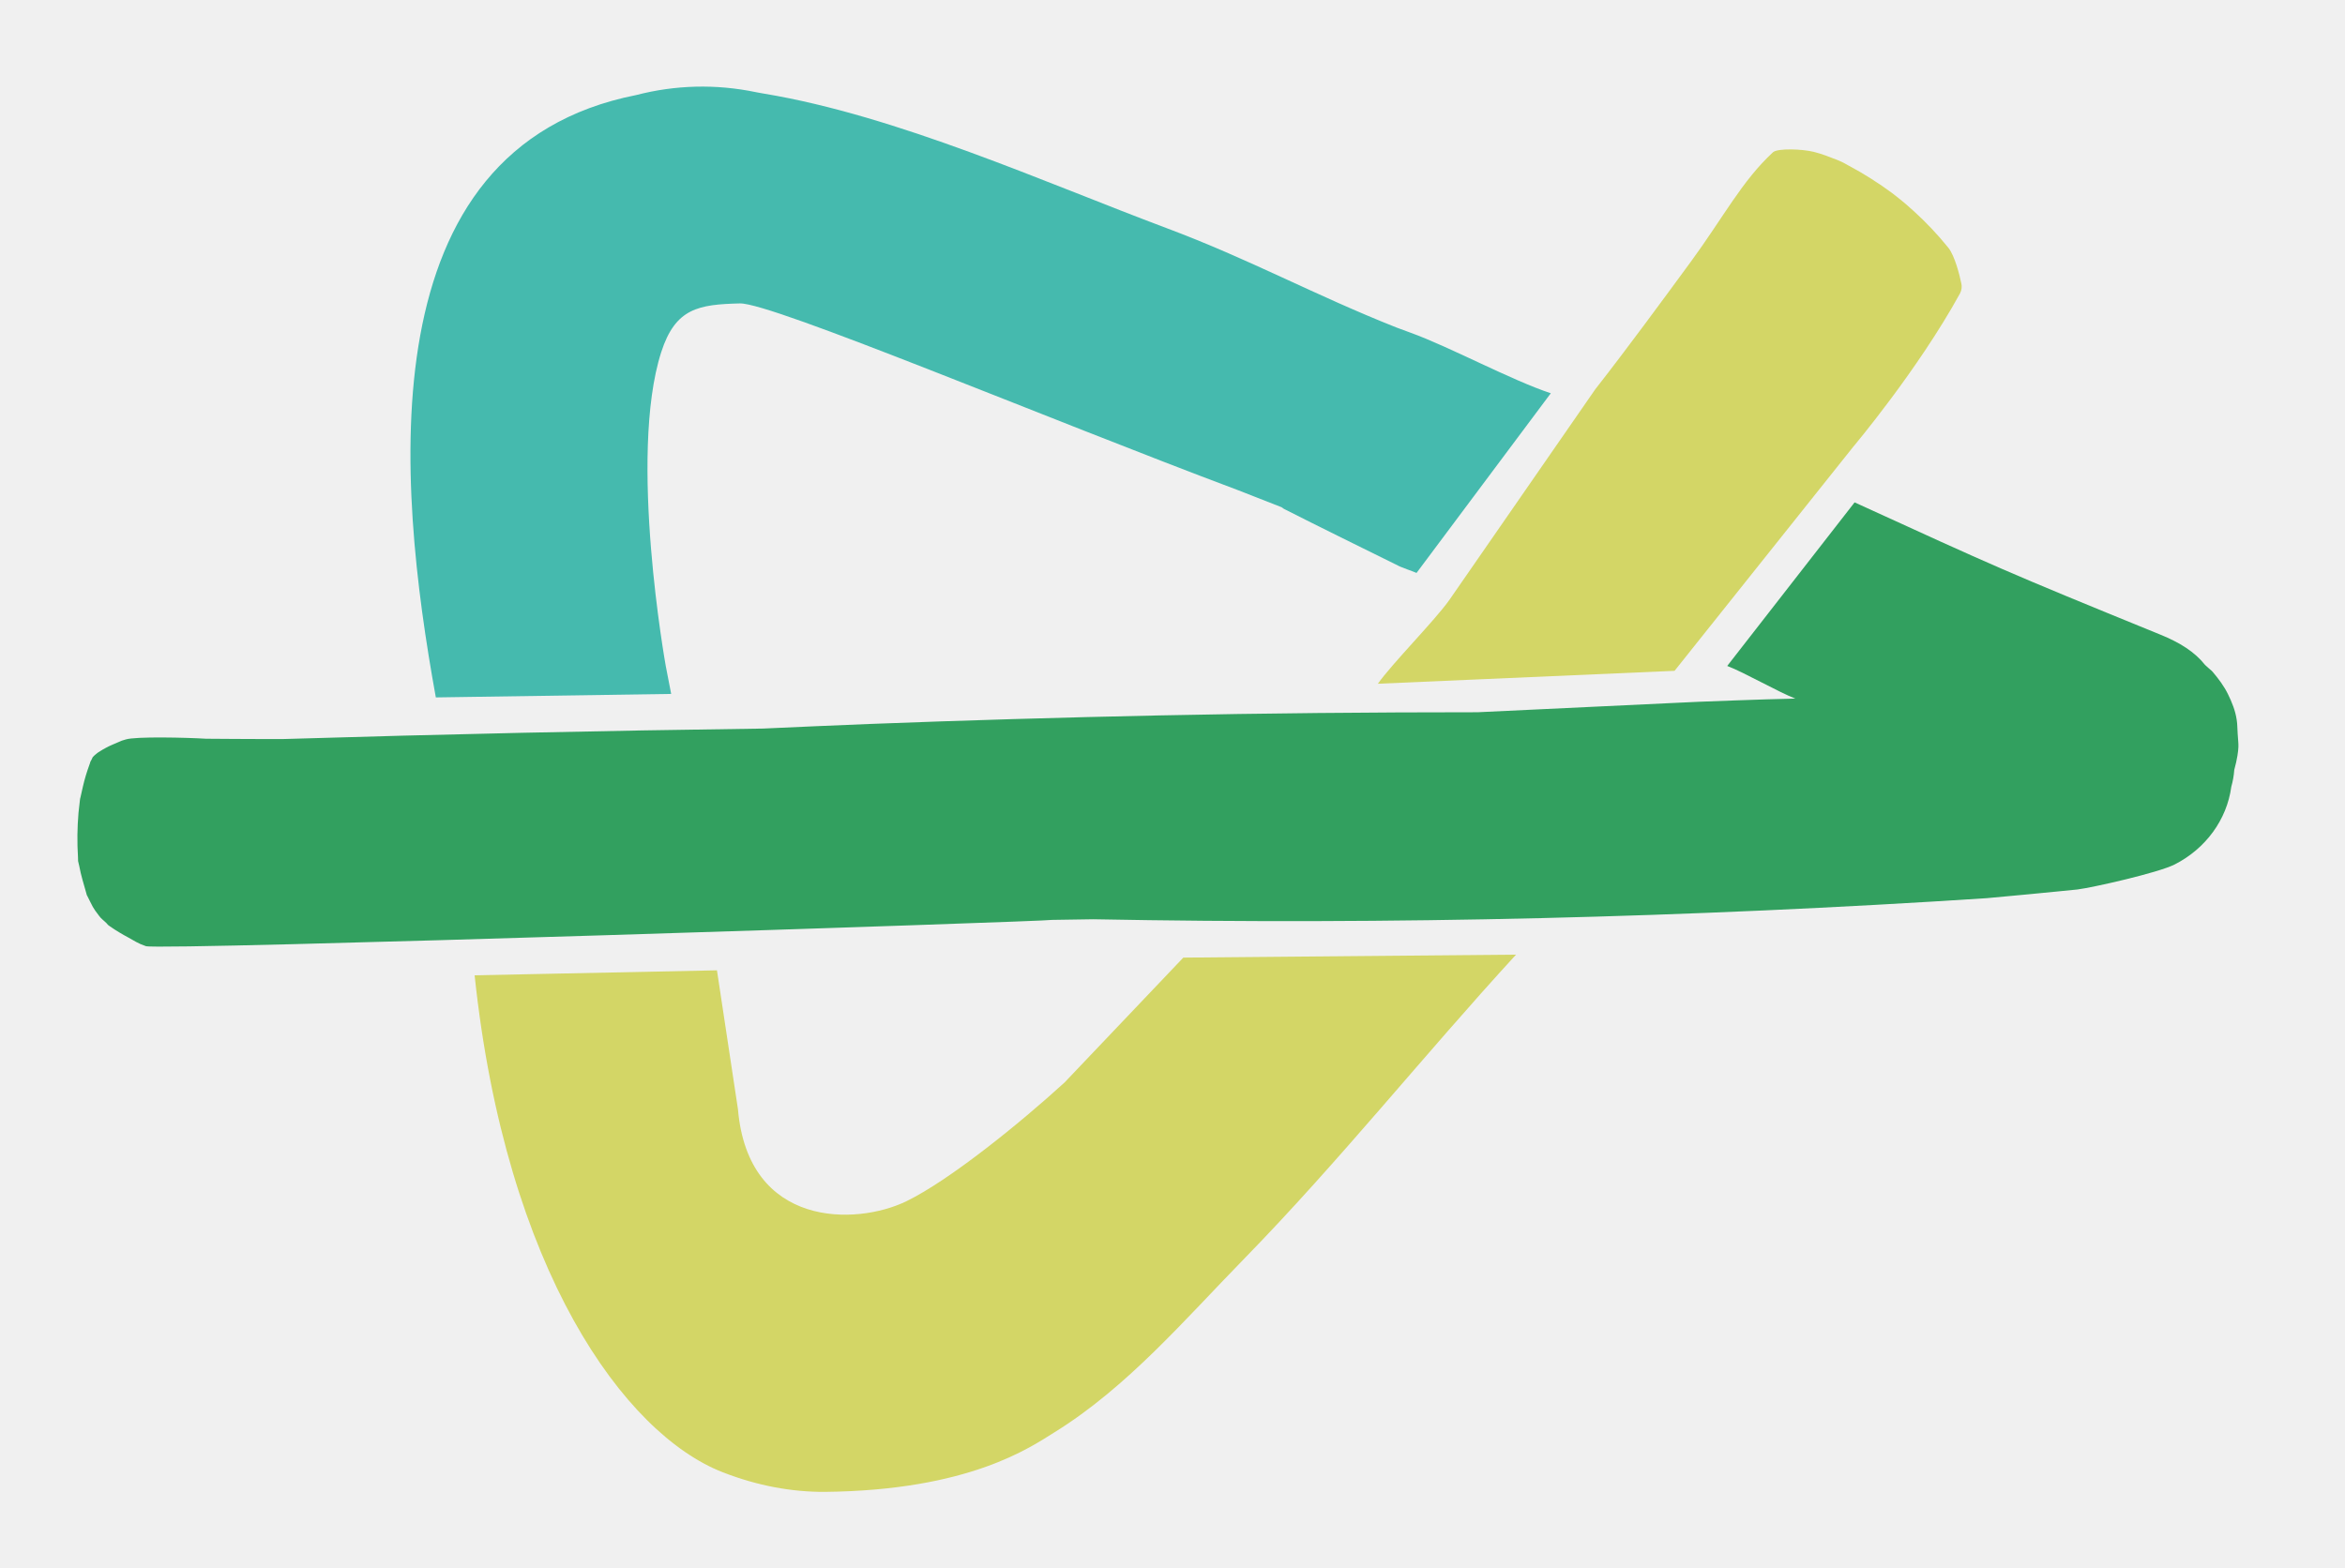
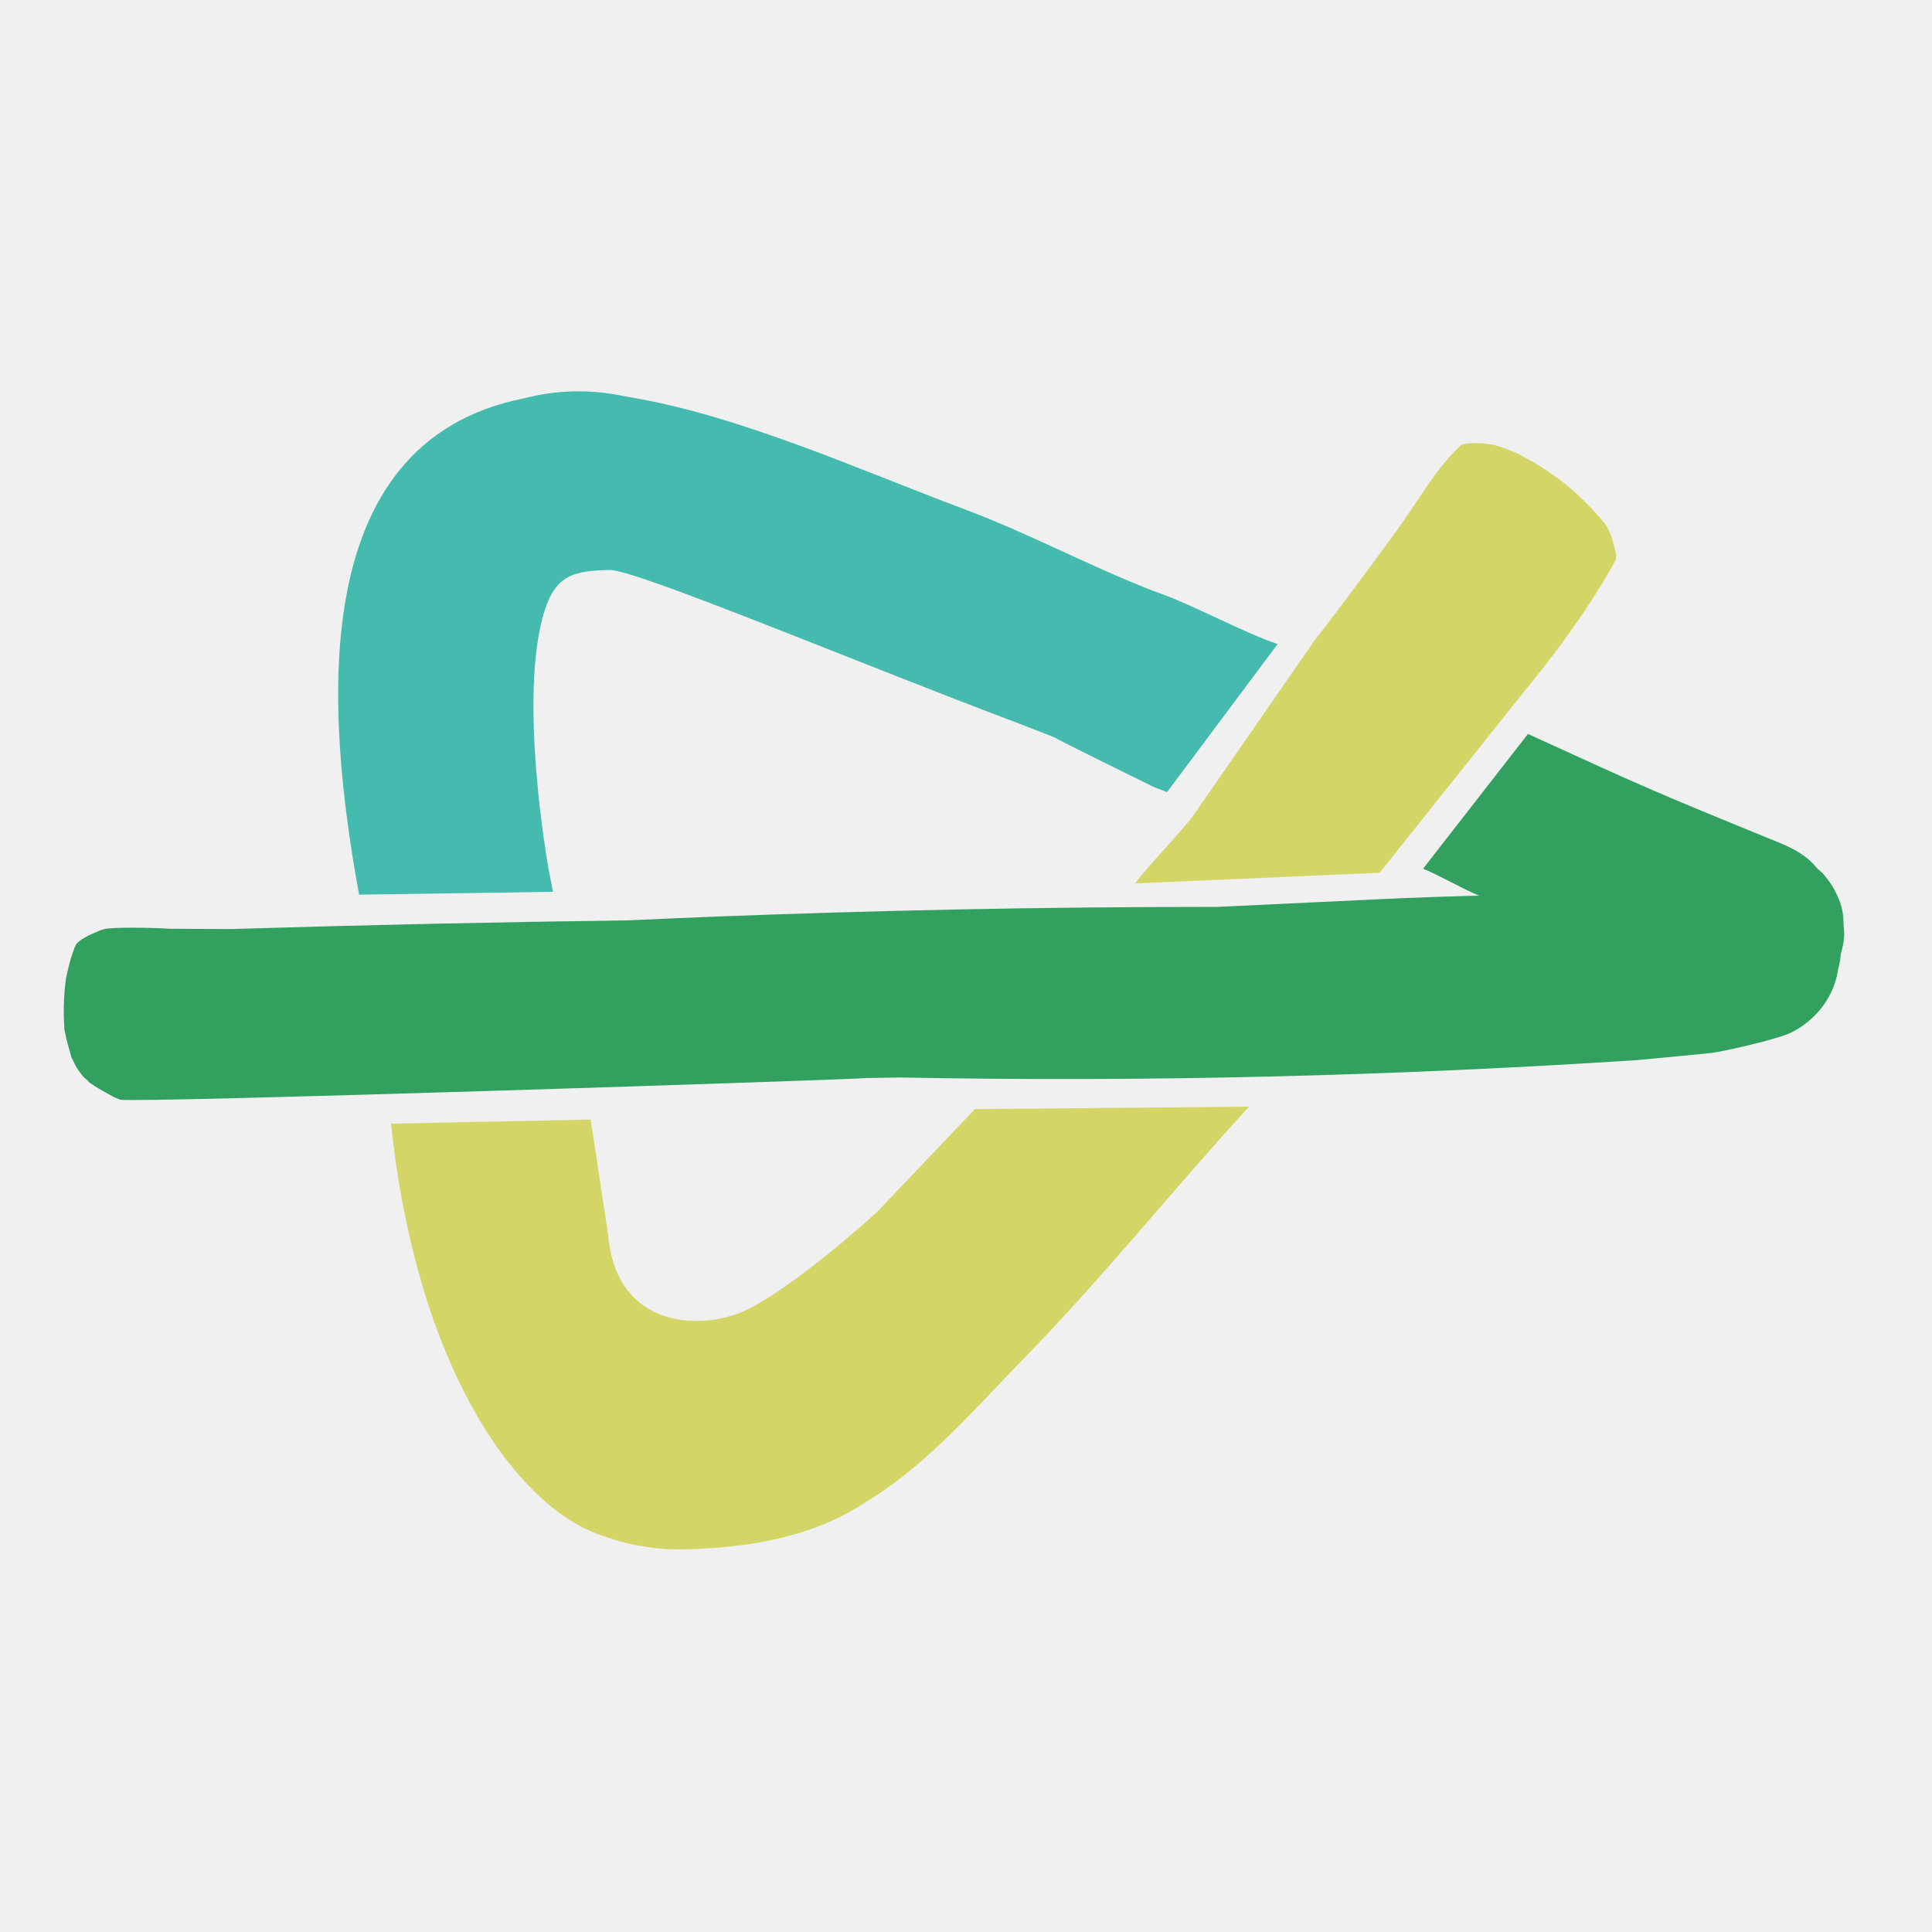
- <svg xmlns="http://www.w3.org/2000/svg" version="1.1" id="Lager_1" x="0px" y="0px" viewBox="0 0 221.3 148" style="enable-background:new 0 0 221.3 148;" xml:space="preserve">
+ <svg xmlns="http://www.w3.org/2000/svg" version="1.1" id="Lager_1" width="48px" height="48px" x="0px" y="0px" viewBox="0 0 221.3 148" style="enable-background:new 0 0 221.3 148;" xml:space="preserve">
  <style type="text/css">
	.st0{fill:#191919;}
	.st1{fill:#FFFFFF;}
	.st2{fill:#D3D666;}
	.st3{fill:#45BAAE;}
	.st4{fill:#32A05F;}
	.st5{fill:none;}
</style>
  <rect x="-283.33" y="-484.28" class="st5" width="841.89" height="595.28" />
  <path class="st2" d="M183.88,23.4c-0.26-0.32-0.53-0.64-0.8-0.95c-1.02-1.17-2.14-2.26-3.32-3.27c-0.22-0.19-0.93-0.75-1.19-0.95  c-0.65-0.48-1.32-0.94-2-1.37c-0.67-0.43-1.36-0.83-2.06-1.2c-0.28-0.15-0.47-0.28-0.95-0.49c-0.1-0.04-0.2-0.08-0.3-0.12  c-0.68-0.27-1.36-0.53-2.07-0.71c-1.1-0.28-3.32-0.35-3.83,0c-0.02,0.01-0.03,0.02-0.05,0.04c-2.92,2.7-4.68,6.14-7.72,10.29  c-2.69,3.67-6.23,8.49-9.04,12.07l-13.78,19.9c-1.34,1.9-5.4,6-6.74,7.9l28-1.22l16.88-21.17c0,0,6.07-7.2,10.05-14.44  c0.16-0.3,0.21-0.64,0.13-0.97C184.91,25.89,184.48,24.18,183.88,23.4" />
  <path class="st3" d="M63.34,65.5c-0.01,0-0.5-2.63-0.51-2.63c0,0-3.58-19.83-0.43-29.63c1.34-4.16,3.53-4.5,7.42-4.6  c3.01-0.08,28.95,10.86,47.02,17.63c1.37,0.54,2.74,1.07,4.11,1.61c0.08,0.04,0.13,0.11,0.21,0.15c3.58,1.82,7.19,3.58,10.78,5.36  c0.2,0.13,1.54,0.59,1.74,0.69l12.67-16.96c-3.67-1.21-9.59-4.4-13.22-5.71c-0.47-0.17-0.94-0.34-1.38-0.51  c-7.74-3.07-13.84-6.44-21.64-9.36c-11.43-4.28-25.45-10.62-38-12.7c-0.17-0.04-0.34-0.05-0.5-0.09c-0.09-0.01-0.18-0.03-0.27-0.05  c-3.79-0.79-7.63-0.68-11.29,0.27c-25.45,5.03-22.62,36.5-18.92,56.86L63.34,65.5z" />
  <path class="st2" d="M44.79,92.06c2.95,27.86,14.14,43.3,23.42,46.91c3.34,1.3,6.55,1.86,9.61,1.85  c13.69-0.14,19.43-4.22,21.72-5.64c6.85-4.25,12.26-10.62,17.84-16.33c9.01-9.23,16.97-19.24,25.69-28.74l-31.4,0.28l-11.21,11.79  c-4.17,3.81-10.85,9.23-14.93,11.21c-4.74,2.3-14.93,2.54-15.89-8.7c0,0-1.26-8.31-1.98-13.1L44.79,92.06z" />
  <path class="st4" d="M210.25,65.51c-0.37-0.75-0.87-1.42-1.41-2.06c0,0-0.02-0.02-0.02-0.02c-0.02-0.02-0.04-0.06-0.05-0.06  c-0.02-0.02-0.04-0.04-0.06-0.06c-0.21-0.18-0.42-0.36-0.62-0.55c-0.96-1.22-2.38-2.11-4.2-2.85c-14.91-6.08-15.41-6.34-28.87-12.49  L163,62.86c1.55,0.58,4.91,2.51,6.43,3.08c-3.02,0.06-9.07,0.3-9.07,0.3l-1.72,0.08c-0.01,0-0.02,0-0.02,0c0,0,0,0,0,0  s-10.45,0.5-19.18,0.91c-10.03,0-20.07,0.09-30.1,0.3c-9.13,0.19-18.25,0.46-27.37,0.81c-3.32,0.13-6.64,0.28-9.96,0.43  c-15.11,0.2-30.21,0.53-45.32,0.99c-0.6,0-1.2,0-1.81,0c-1.81,0-3.62-0.02-5.44-0.03c-1.79-0.11-6.64-0.23-7.58,0.07  c-0.12,0.04-0.24,0.07-0.36,0.11c-0.02,0.01-0.05,0.02-0.07,0.03c-0.07,0.03-0.14,0.06-0.21,0.09c-0.41,0.18-0.83,0.34-1.23,0.56  c-0.2,0.1-0.39,0.22-0.58,0.34c-0.06,0.04-0.11,0.07-0.17,0.11c0,0,0,0-0.01,0c-0.08,0.06-0.15,0.12-0.23,0.19  c-0.09,0.07-0.17,0.15-0.25,0.24c-0.09,0.19-0.17,0.36-0.22,0.43C8.51,72,8.47,72.1,8.43,72.21c-0.12,0.33-0.23,0.66-0.33,0.99  c-0.21,0.69-0.35,1.38-0.51,2.08c-0.01,0.05-0.02,0.07-0.03,0.11c0,0.03,0,0.03-0.01,0.07c-0.05,0.41-0.1,0.83-0.14,1.24  c-0.12,1.4-0.14,2.81-0.05,4.21c0.01,0.18,0.01,0.29,0.01,0.37c0.04,0.18,0.09,0.36,0.11,0.47c0.16,0.88,0.43,1.72,0.67,2.58  c0.02,0.07,0.03,0.11,0.04,0.15c0.02,0.04,0.04,0.07,0.07,0.13c0.17,0.33,0.32,0.66,0.5,0.99c0.08,0.14,0.17,0.27,0.26,0.41  c-0.06-0.11,0.32,0.45,0.49,0.63c0.21,0.22,0.51,0.43,0.69,0.67c0.06,0.05,0.13,0.1,0.19,0.14c0.56,0.39,1.15,0.74,1.75,1.06  c0.54,0.29,0.84,0.53,1.63,0.8c1.43,0.42,85.09-2.33,85.52-2.48c1.29-0.02,2.59-0.04,3.88-0.06c28.12,0.54,56.24-0.16,84.31-1.99  c0.51-0.03,7.97-0.75,8.57-0.82c1.42-0.18,7.61-1.57,9.17-2.36c2.9-1.47,4.93-4.2,5.35-7.34c0.15-0.52,0.24-1.05,0.28-1.59  c0.28-1.01,0.38-1.79,0.39-2.16c0.01-0.44-0.02-0.41-0.07-1.27c-0.04-0.56-0.02-0.86-0.09-1.29  C210.96,67.1,210.63,66.28,210.25,65.51" />
</svg>
